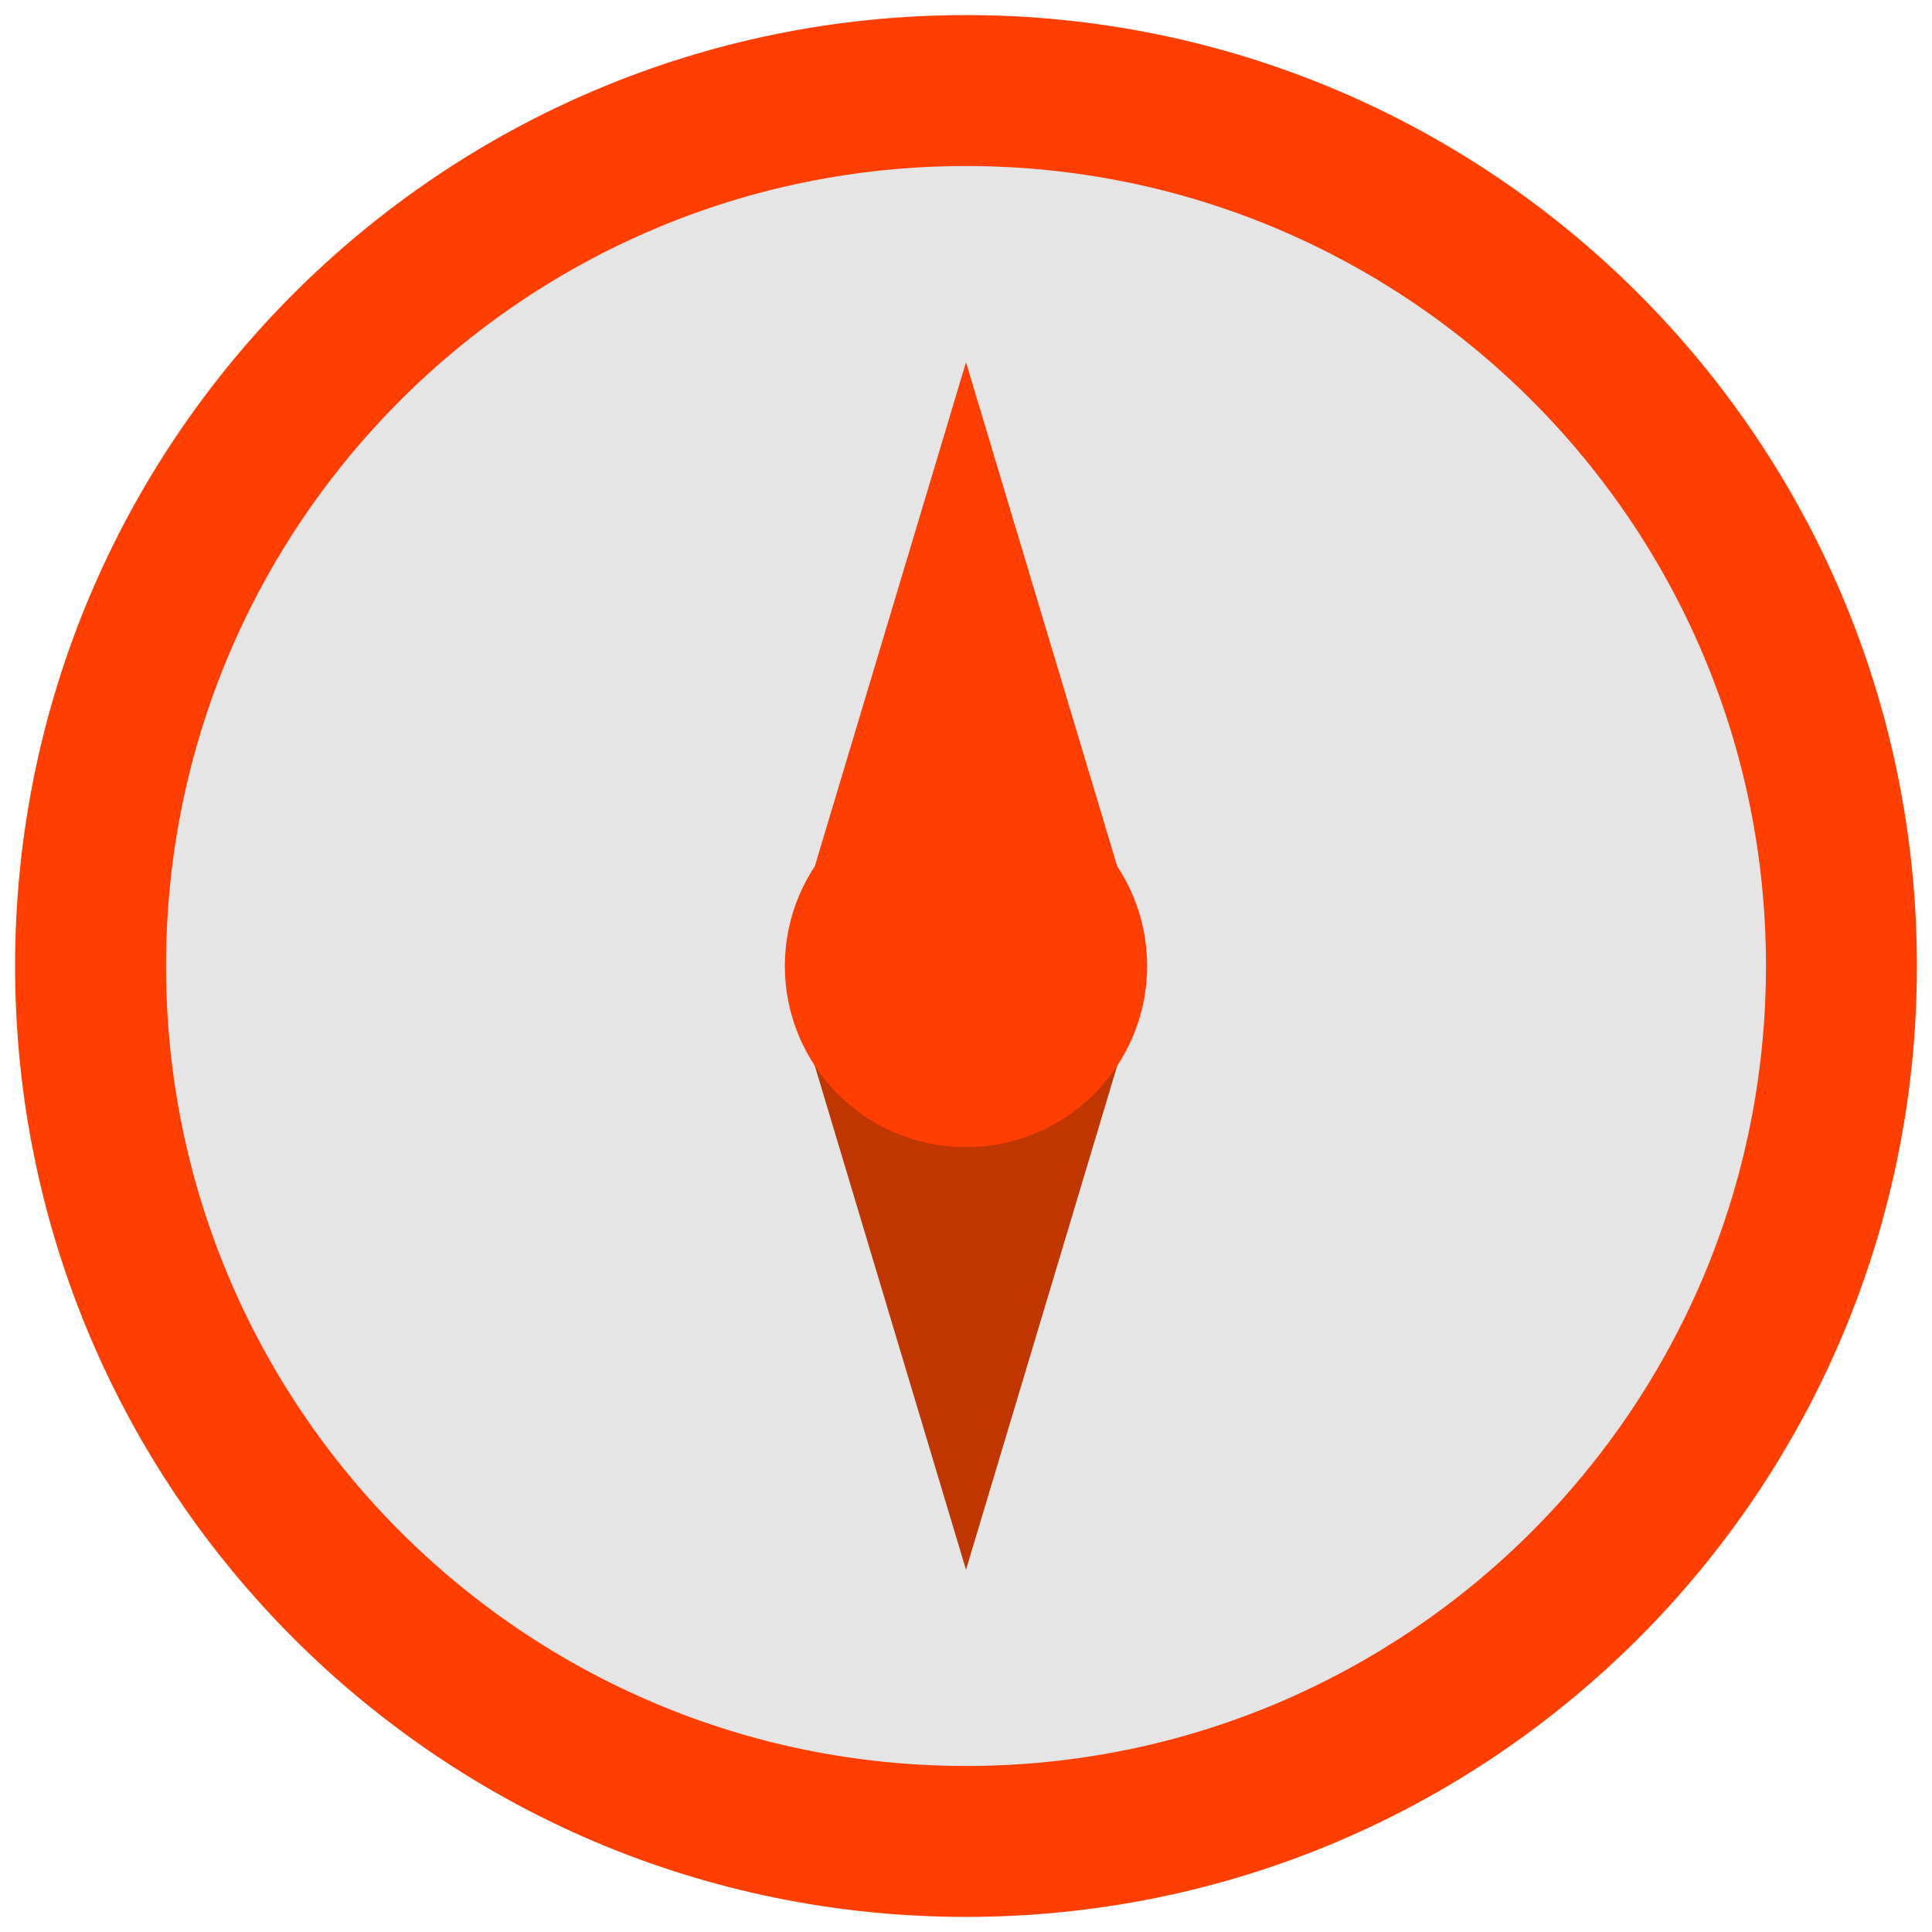
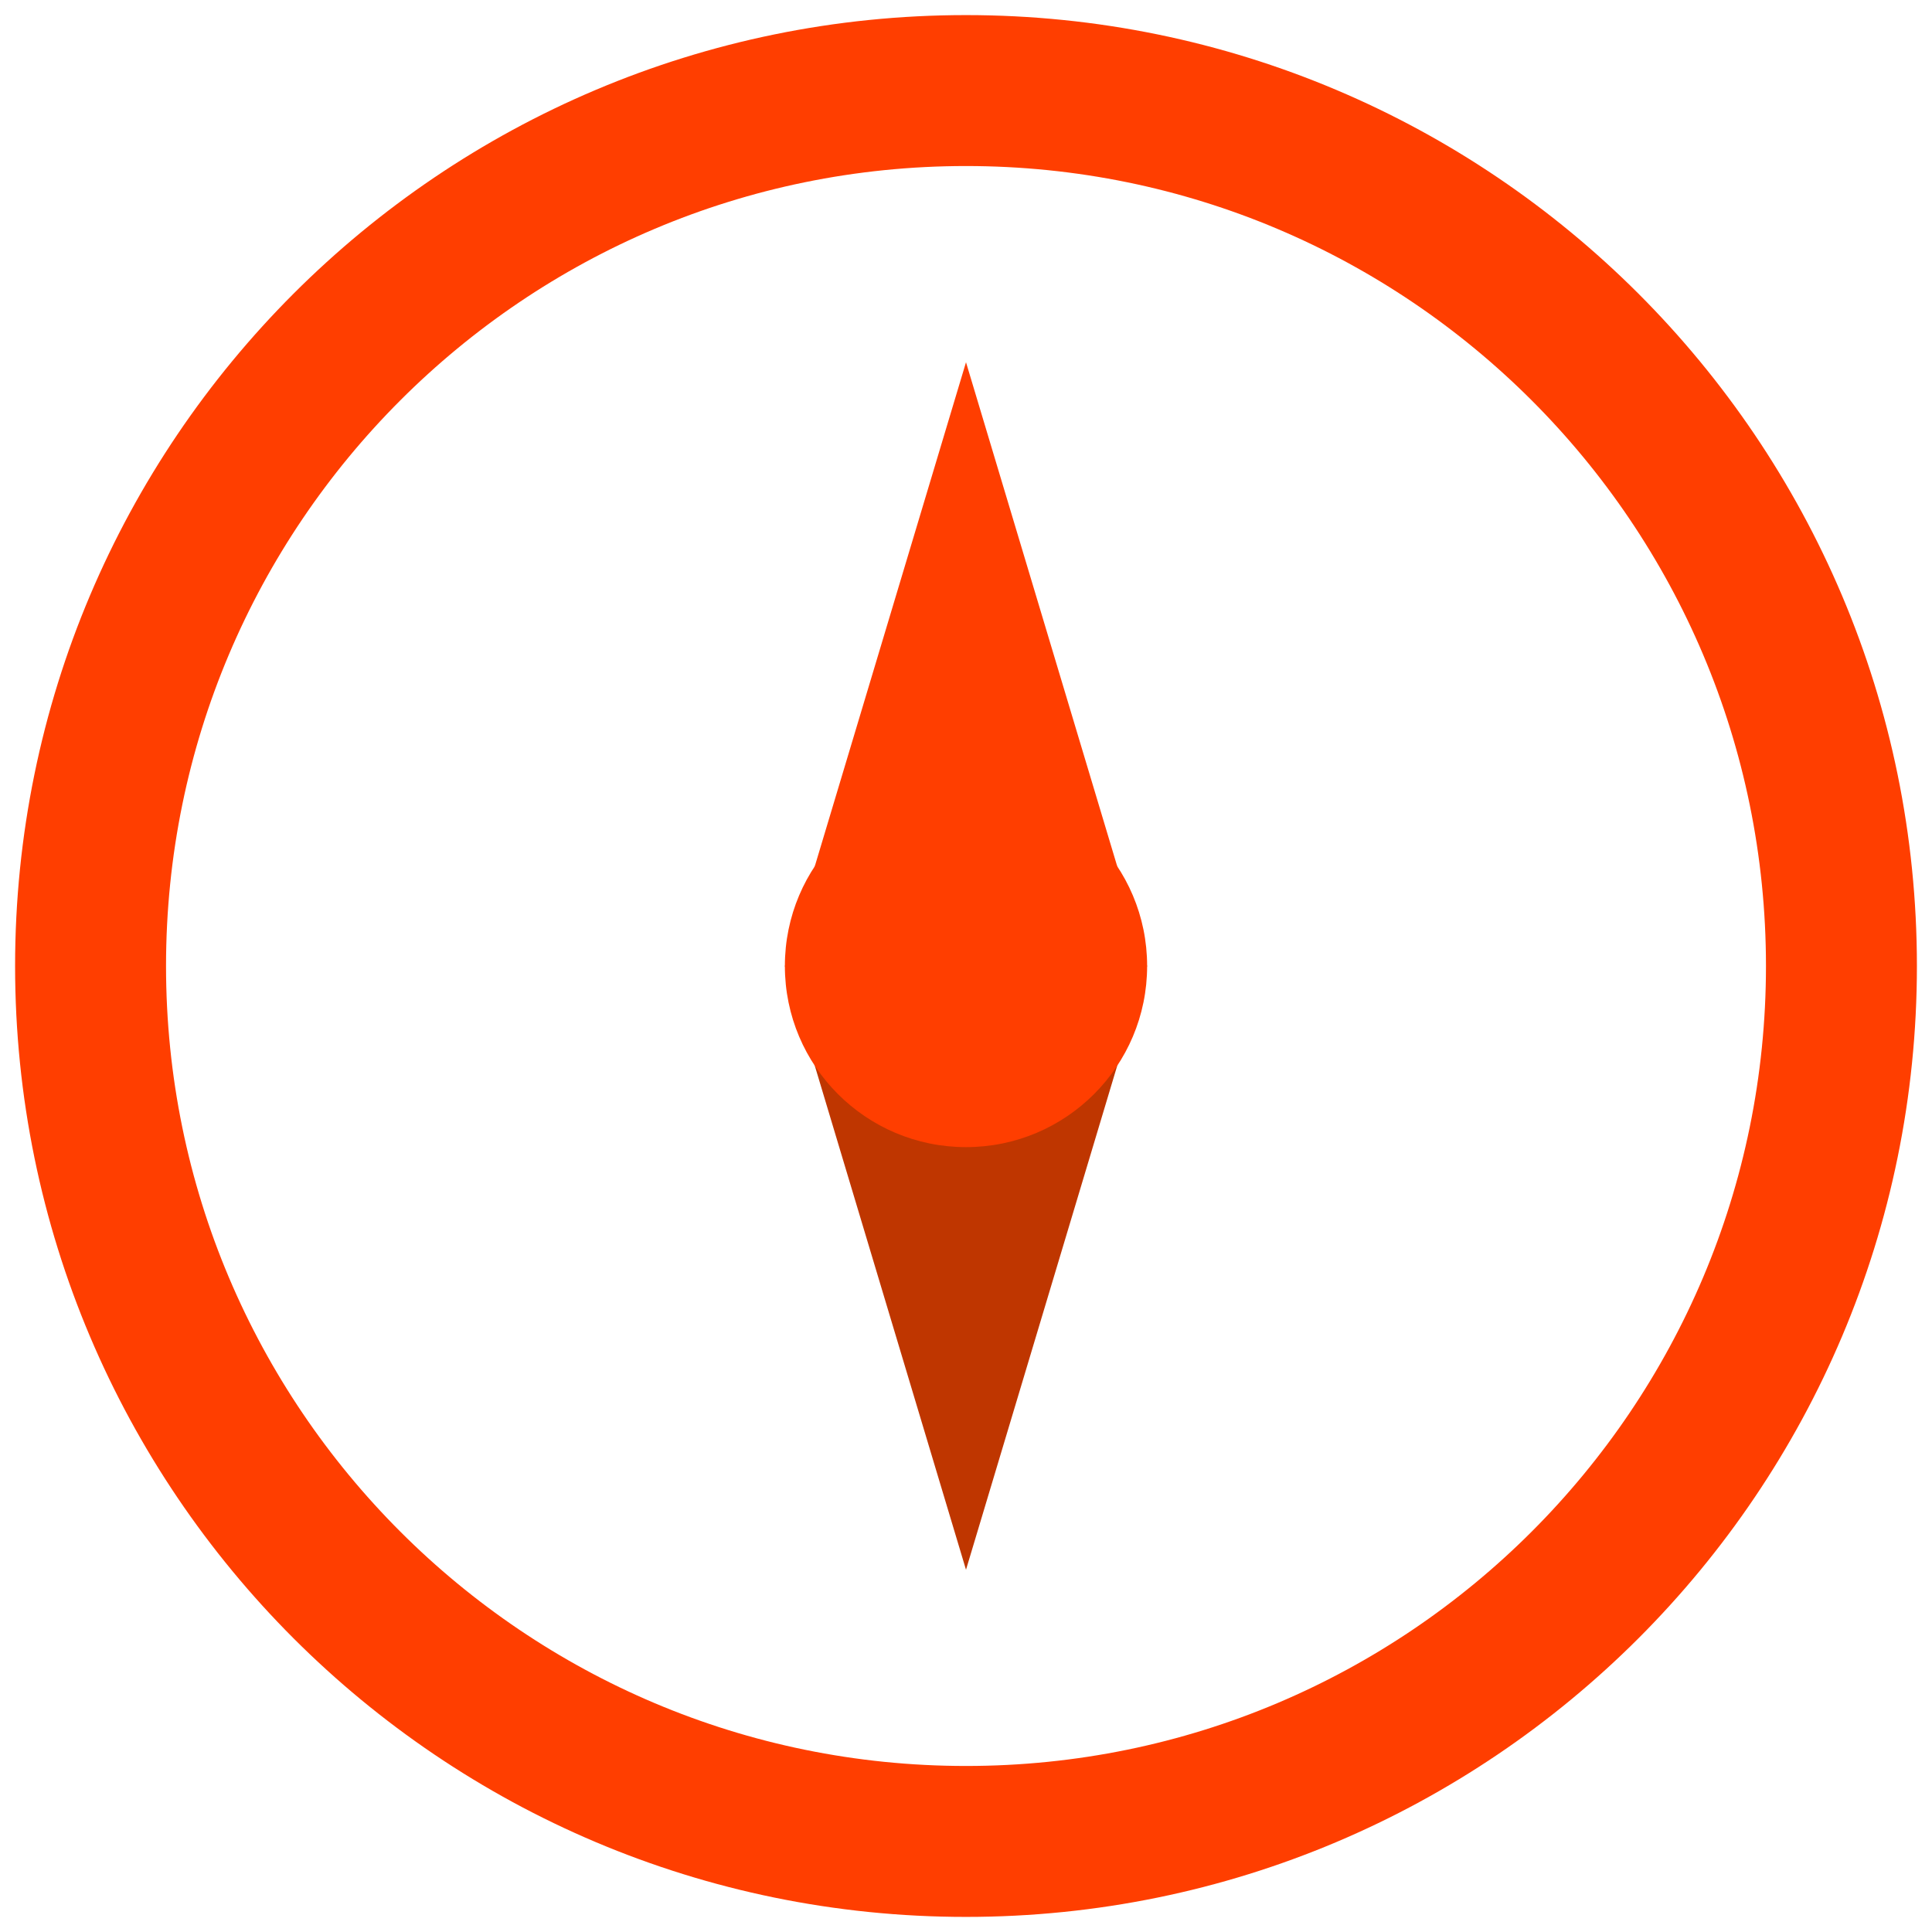
<svg xmlns="http://www.w3.org/2000/svg" width="64" height="64" viewBox="0 0 64 64" fill="none" aria-label="Personal Values Assessment Logo" role="img">
-   <circle cx="32" cy="32" r="29" fill="#e5e5e6" />
  <circle cx="32" cy="32" r="29" stroke="#FF3E00" stroke-width="5" fill="none" />
  <polygon points="32,12 38,32 32,28 26,32" fill="#FF3E00" />
  <polygon points="32,52 26,32 32,36 38,32" fill="#BF3600" />
  <circle cx="32" cy="32" r="6" fill="#FF3E00" />
</svg>
